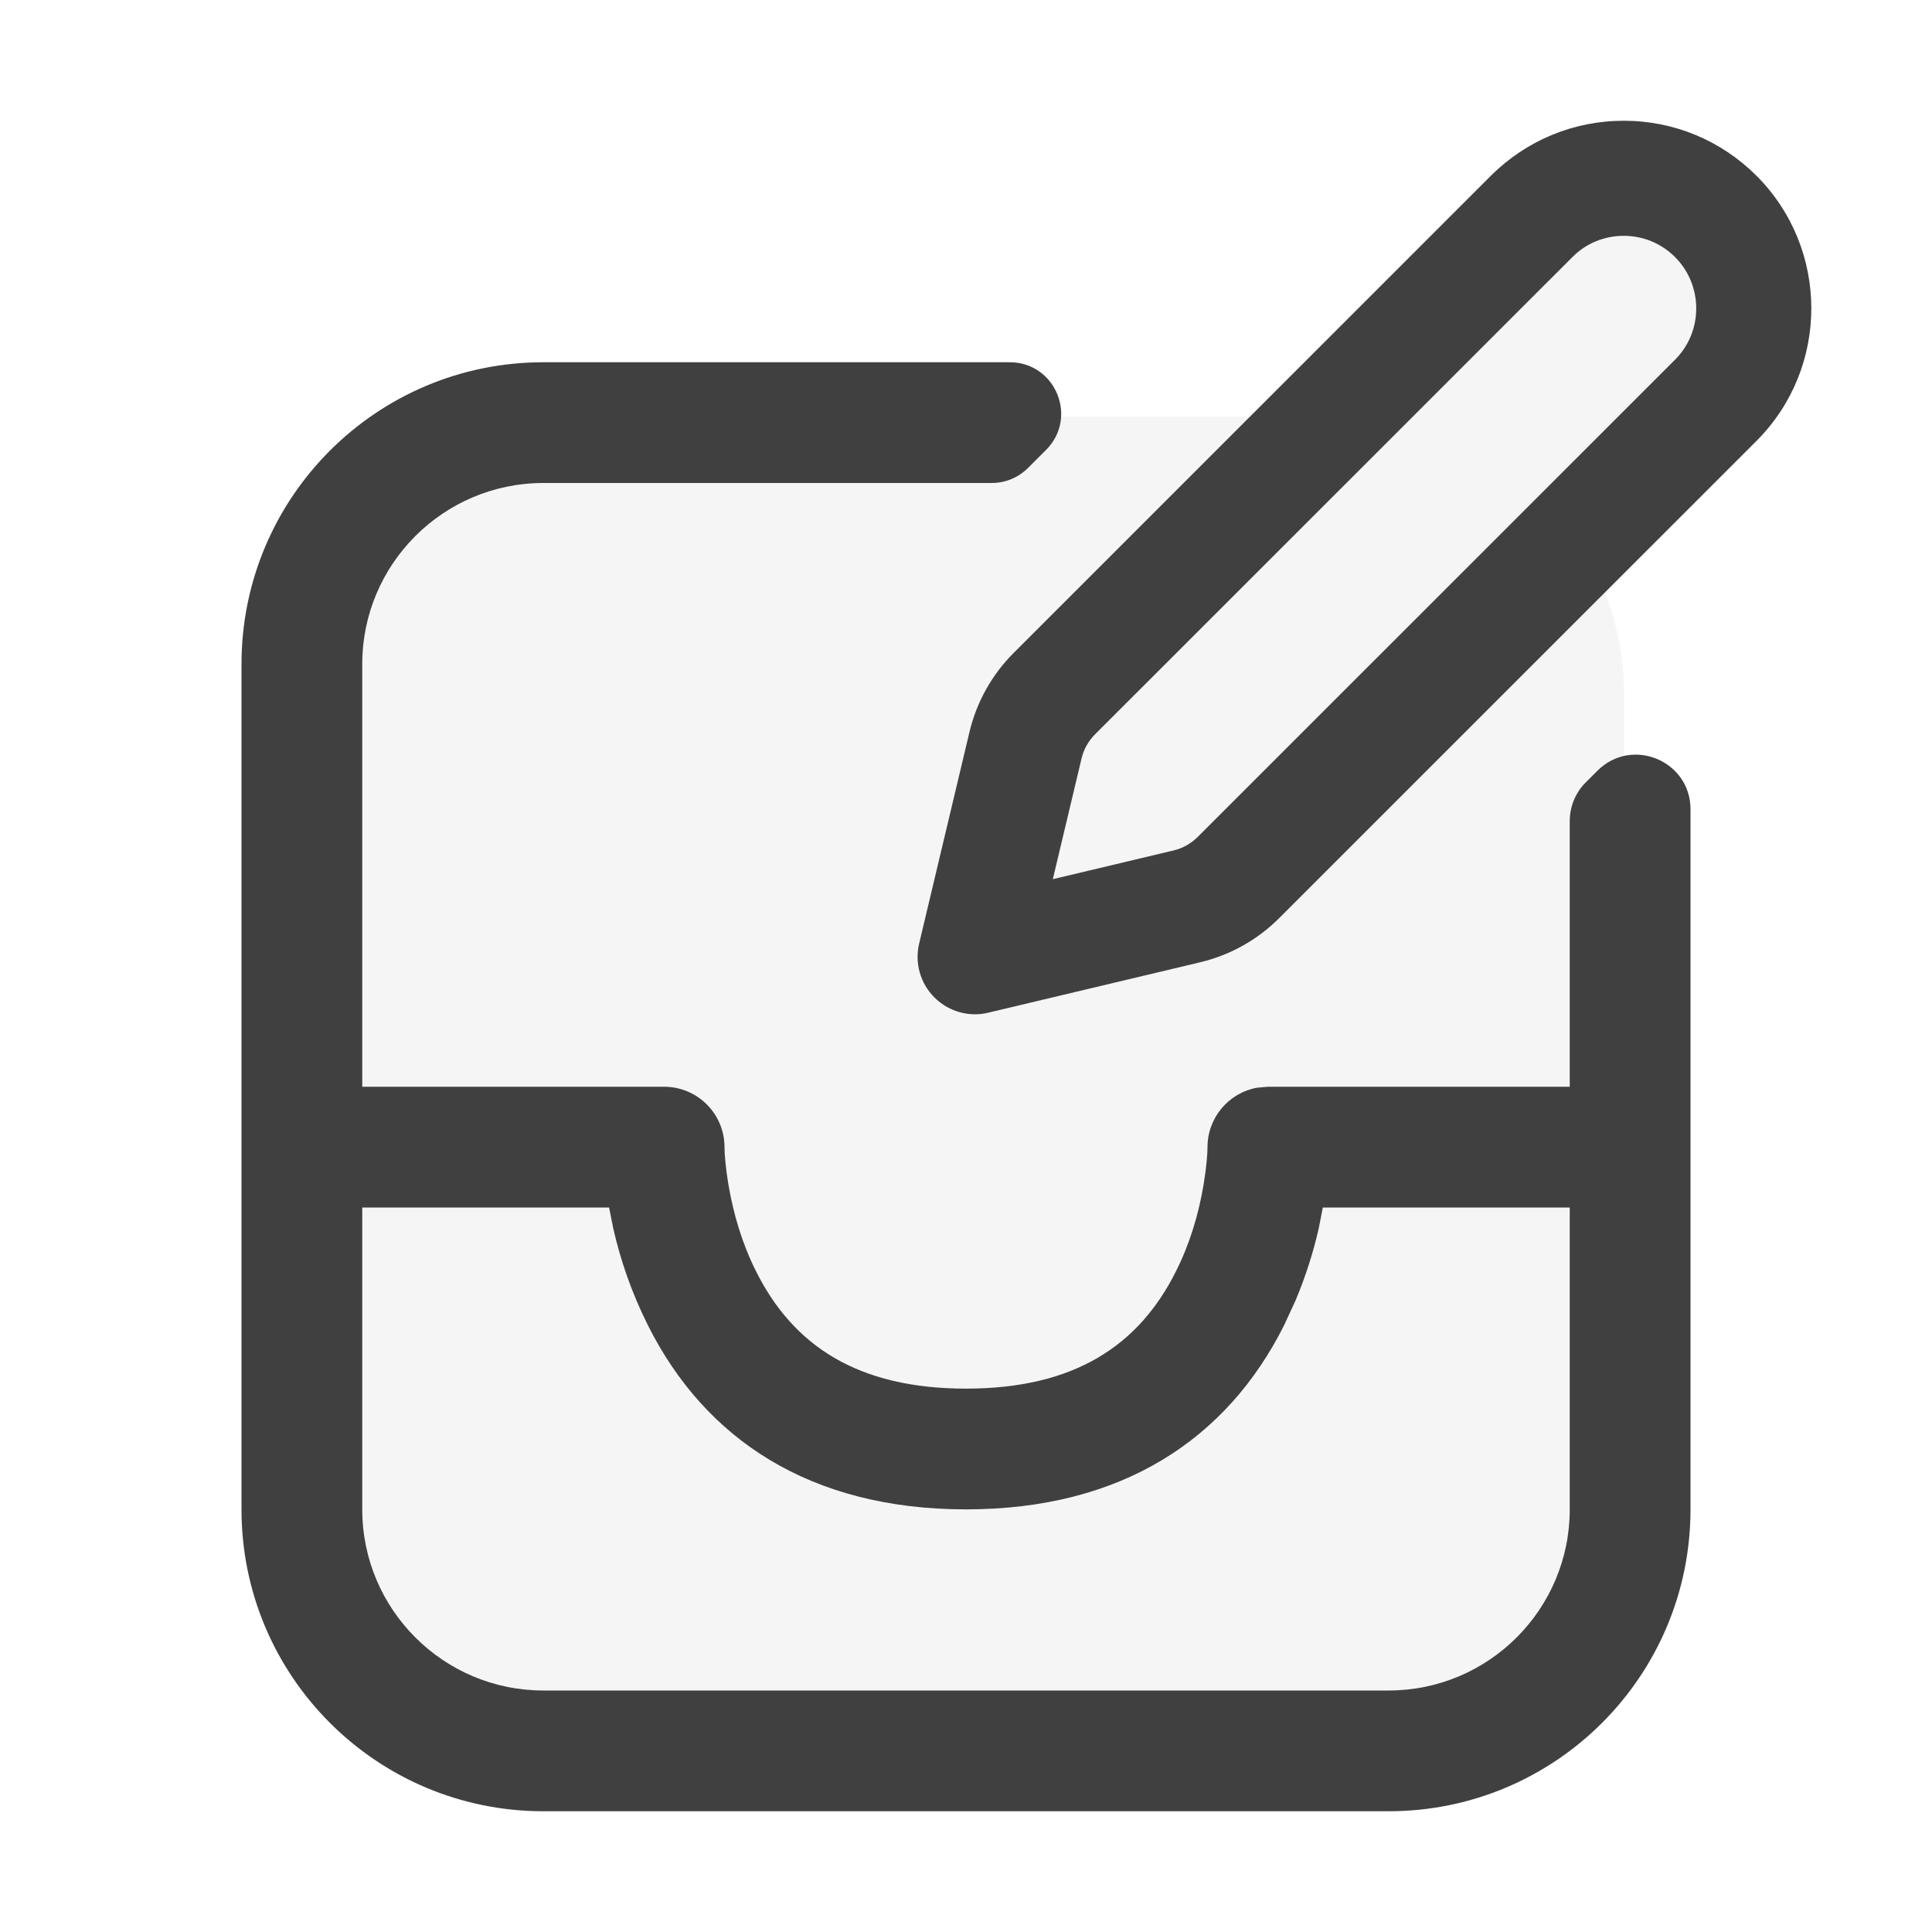
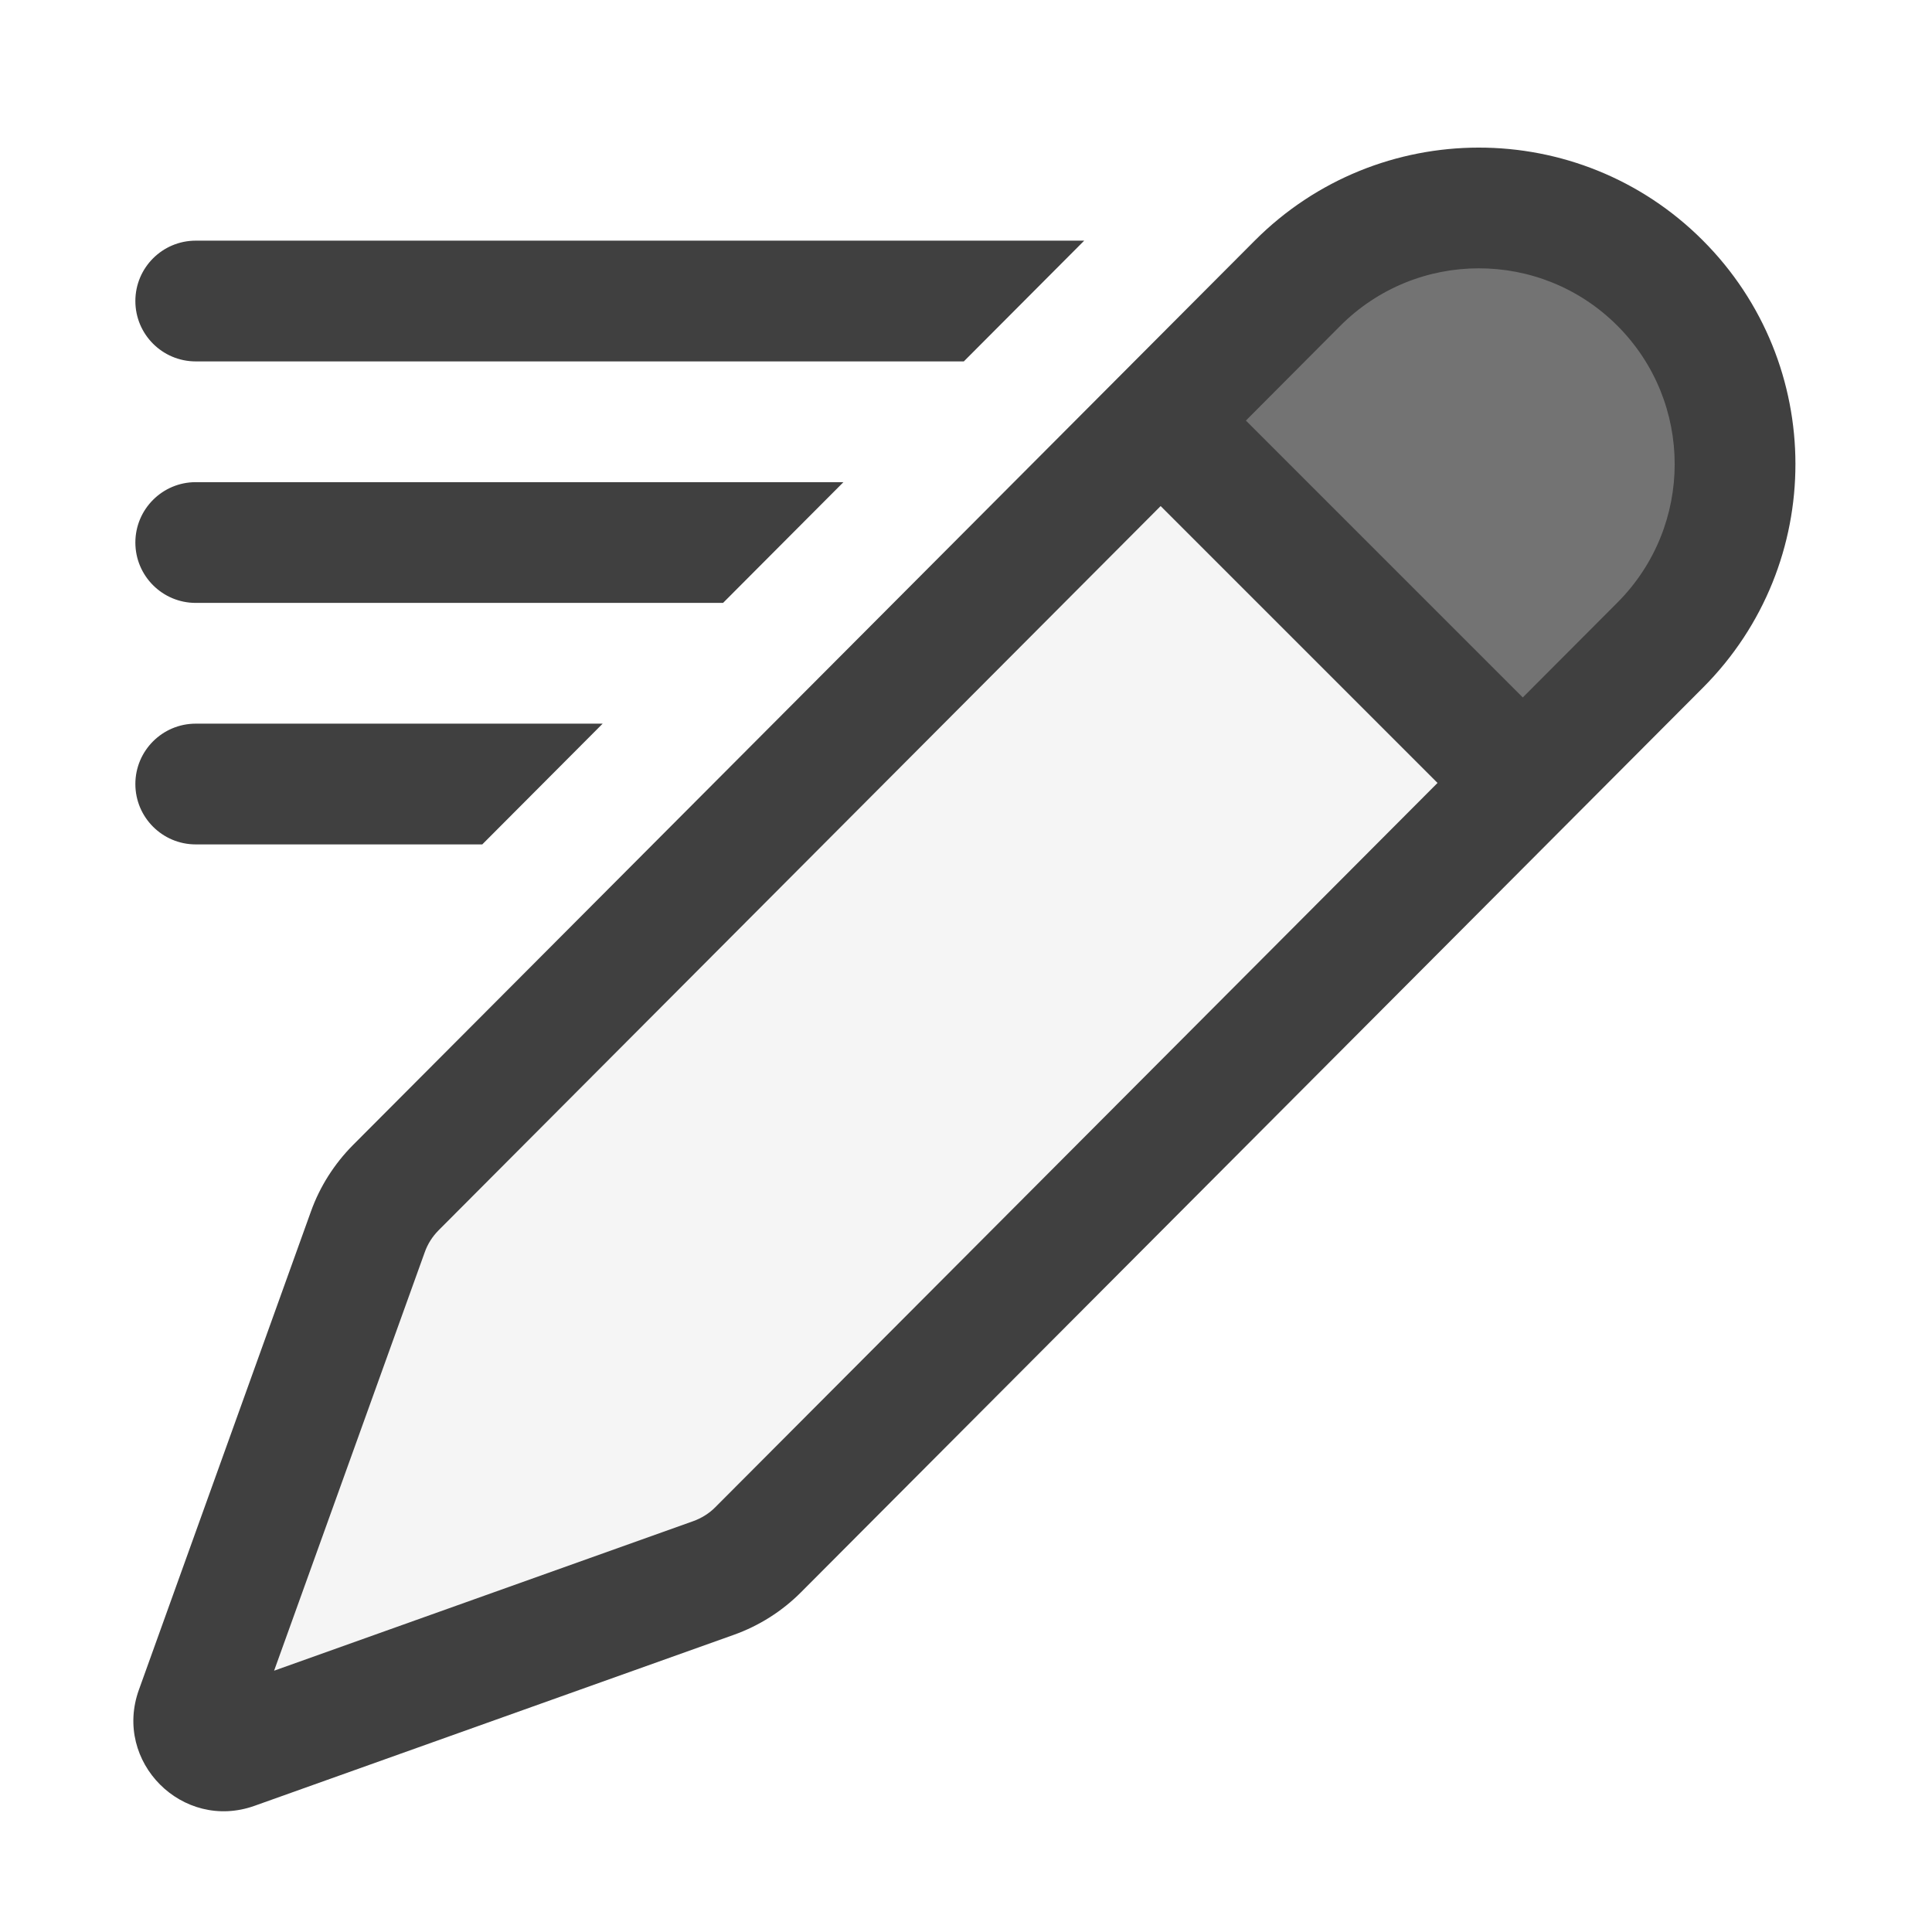
- <svg xmlns="http://www.w3.org/2000/svg" version="1.1" id="Layer_1" x="0px" y="0px" width="16px" height="16px" viewBox="0 0 16 16" enable-background="new 0 0 16 16" xml:space="preserve">
+ <svg xmlns="http://www.w3.org/2000/svg" version="1.1" id="Layer_1" x="0px" y="0px" width="16" height="16" viewBox="0 0 16 16" xml:space="preserve">
  <g id="icon">
-     <path d="M11.15,14.55h-6.4c-1.27,0,-2.3,-1.03,-2.3,-2.3v-6.5c0,-1.27,1.03,-2.3,2.3,-2.3h6.4c1.27,0,2.3,1.03,2.3,2.3v6.5C13.45,13.52,12.42,14.55,11.15,14.55z" id="b" fill="#F5F5F5" />
-     <path d="M13,6.799V9h-2.5l-0.09,0.008C10.177,9.05,10,9.255,10,9.5c0,0.052,-0.008,0.162,-0.032,0.308c-0.041,0.247,-0.115,0.493,-0.228,0.718C9.432,11.144,8.897,11.5,8,11.5s-1.432,-0.356,-1.74,-0.974c-0.113,-0.225,-0.186,-0.471,-0.228,-0.718C6.008,9.662,6,9.552,6,9.5c0,-0.276,-0.224,-0.5,-0.5,-0.5H3V5.5c0,-0.828,0.672,-1.5,1.5,-1.5h3.713c0.113,0,0.221,-0.045,0.301,-0.125l0.149,-0.149c0.268,-0.268,0.078,-0.726,-0.301,-0.726H4.5c-1.381,0,-2.5,1.119,-2.5,2.5v7c0,1.381,1.119,2.5,2.5,2.5h7c1.381,0,2.5,-1.119,2.5,-2.5V6.702c0,-0.402,-0.486,-0.604,-0.771,-0.319l-0.097,0.097C13.048,6.564,13,6.679,13,6.799zM13,12.5c0,0.828,-0.672,1.5,-1.5,1.5H4.5c-0.828,0,-1.5,-0.672,-1.5,-1.5v-2.5h2.044l0.035,0.174c0.057,0.252,0.148,0.524,0.286,0.8C5.838,11.919,6.71,12.5,8,12.5s2.162,-0.581,2.635,-1.526l0.095,-0.206c0.086,-0.205,0.148,-0.405,0.191,-0.594l0.034,-0.174H13V12.5z" id="c1" fill="#404040" />
-     <path d="M13.447,1.652c-0.241,0,-0.467,0.094,-0.637,0.264L8.857,5.869c-0.094,0.094,-0.161,0.213,-0.192,0.343l-0.351,1.474l1.474,-0.351c0.13,-0.031,0.248,-0.097,0.343,-0.192l3.953,-3.953c0.17,-0.17,0.264,-0.396,0.264,-0.637c0,-0.241,-0.094,-0.467,-0.264,-0.637C13.914,1.746,13.688,1.652,13.447,1.652z" id="b" fill="#F5F5F5" />
-     <path d="M8.076,8.4c-0.127,0,-0.247,-0.05,-0.337,-0.139c-0.118,-0.118,-0.165,-0.285,-0.127,-0.447l0.417,-1.753c0.059,-0.247,0.185,-0.473,0.365,-0.653l3.953,-3.953C12.642,1.162,13.032,1,13.447,1s0.805,0.162,1.099,0.455c0.606,0.606,0.606,1.591,0,2.197L10.593,7.604c-0.18,0.18,-0.406,0.306,-0.653,0.365l-1.753,0.417C8.151,8.395,8.114,8.4,8.076,8.4zM13.872,2.979c0.234,-0.234,0.234,-0.616,0,-0.85c-0.114,-0.114,-0.265,-0.176,-0.425,-0.176c-0.161,0,-0.312,0.062,-0.425,0.176L9.069,6.081c-0.055,0.055,-0.094,0.124,-0.112,0.2L8.719,7.281l1,-0.238c0.076,-0.018,0.145,-0.057,0.2,-0.112L13.872,2.979z" id="c2" fill="#404040" />
+     <path id="b" fill="#F5F5F5" visibility="visible" d="M1.85,14.7C1.71,14.7,1.57,14.63,1.49,14.51C1.44,14.44,1.36,14.29,1.43,14.1L2.86,10.14C2.92,9.97,3.01,9.82,3.14,9.69L10.6,2.21C11.04,1.77,11.63,1.52,12.25,1.52C12.87,1.52,13.45,1.76,13.89,2.2C14.79,3.11,14.79,4.58,13.89,5.48L6.42,12.97C6.3,13.1,6.14,13.2,5.98,13.26L2.01,14.67C1.96,14.69,1.9,14.7,1.85,14.7z" />
+     <path id="bo" fill="#737373" d="M9.5,3.4L10.6,2.21C11.04,1.77,11.63,1.52,12.25,1.52C12.87,1.52,13.45,1.76,13.89,2.2C14.79,3.11,14.79,4.58,13.89,5.48L12.8,6.6L9.5,3.4z" />
+     <path fill="#404040" d="M10.391,1.993c1.023,-1.026,2.685,-1.028,3.71,-0.003c1.023,1.023,1.024,2.68,0.003,3.704l-7.469,7.491c-0.157,0.158,-0.348,0.279,-0.558,0.354l-3.969,1.416c-0.597,0.213,-1.172,-0.364,-0.958,-0.96l1.425,-3.962c0.074,-0.207,0.194,-0.395,0.349,-0.551L10.391,1.993zM13.394,2.697c-0.634,-0.634,-1.662,-0.633,-2.295,0.002l-0.781,0.784l2.293,2.293l0.785,-0.787C14.027,4.355,14.027,3.33,13.394,2.697zM11.905,6.484L9.612,4.191l-5.979,5.997c-0.052,0.052,-0.092,0.115,-0.116,0.184L2.27,13.836l3.47,-1.238c0.07,-0.025,0.134,-0.065,0.186,-0.118L11.905,6.484zM8.979,1.993H1.621c-0.276,0,-0.5,0.224,-0.5,0.5c0,0.276,0.224,0.5,0.5,0.5h6.361L8.979,1.993zM6.985,3.993H1.621c-0.276,0,-0.5,0.224,-0.5,0.5c0,0.276,0.224,0.5,0.5,0.5h4.367L6.985,3.993zM4.991,5.993H1.621c-0.276,0,-0.5,0.224,-0.5,0.5c0,0.276,0.224,0.5,0.5,0.5h2.373L4.991,5.993z" />
  </g>
</svg>
